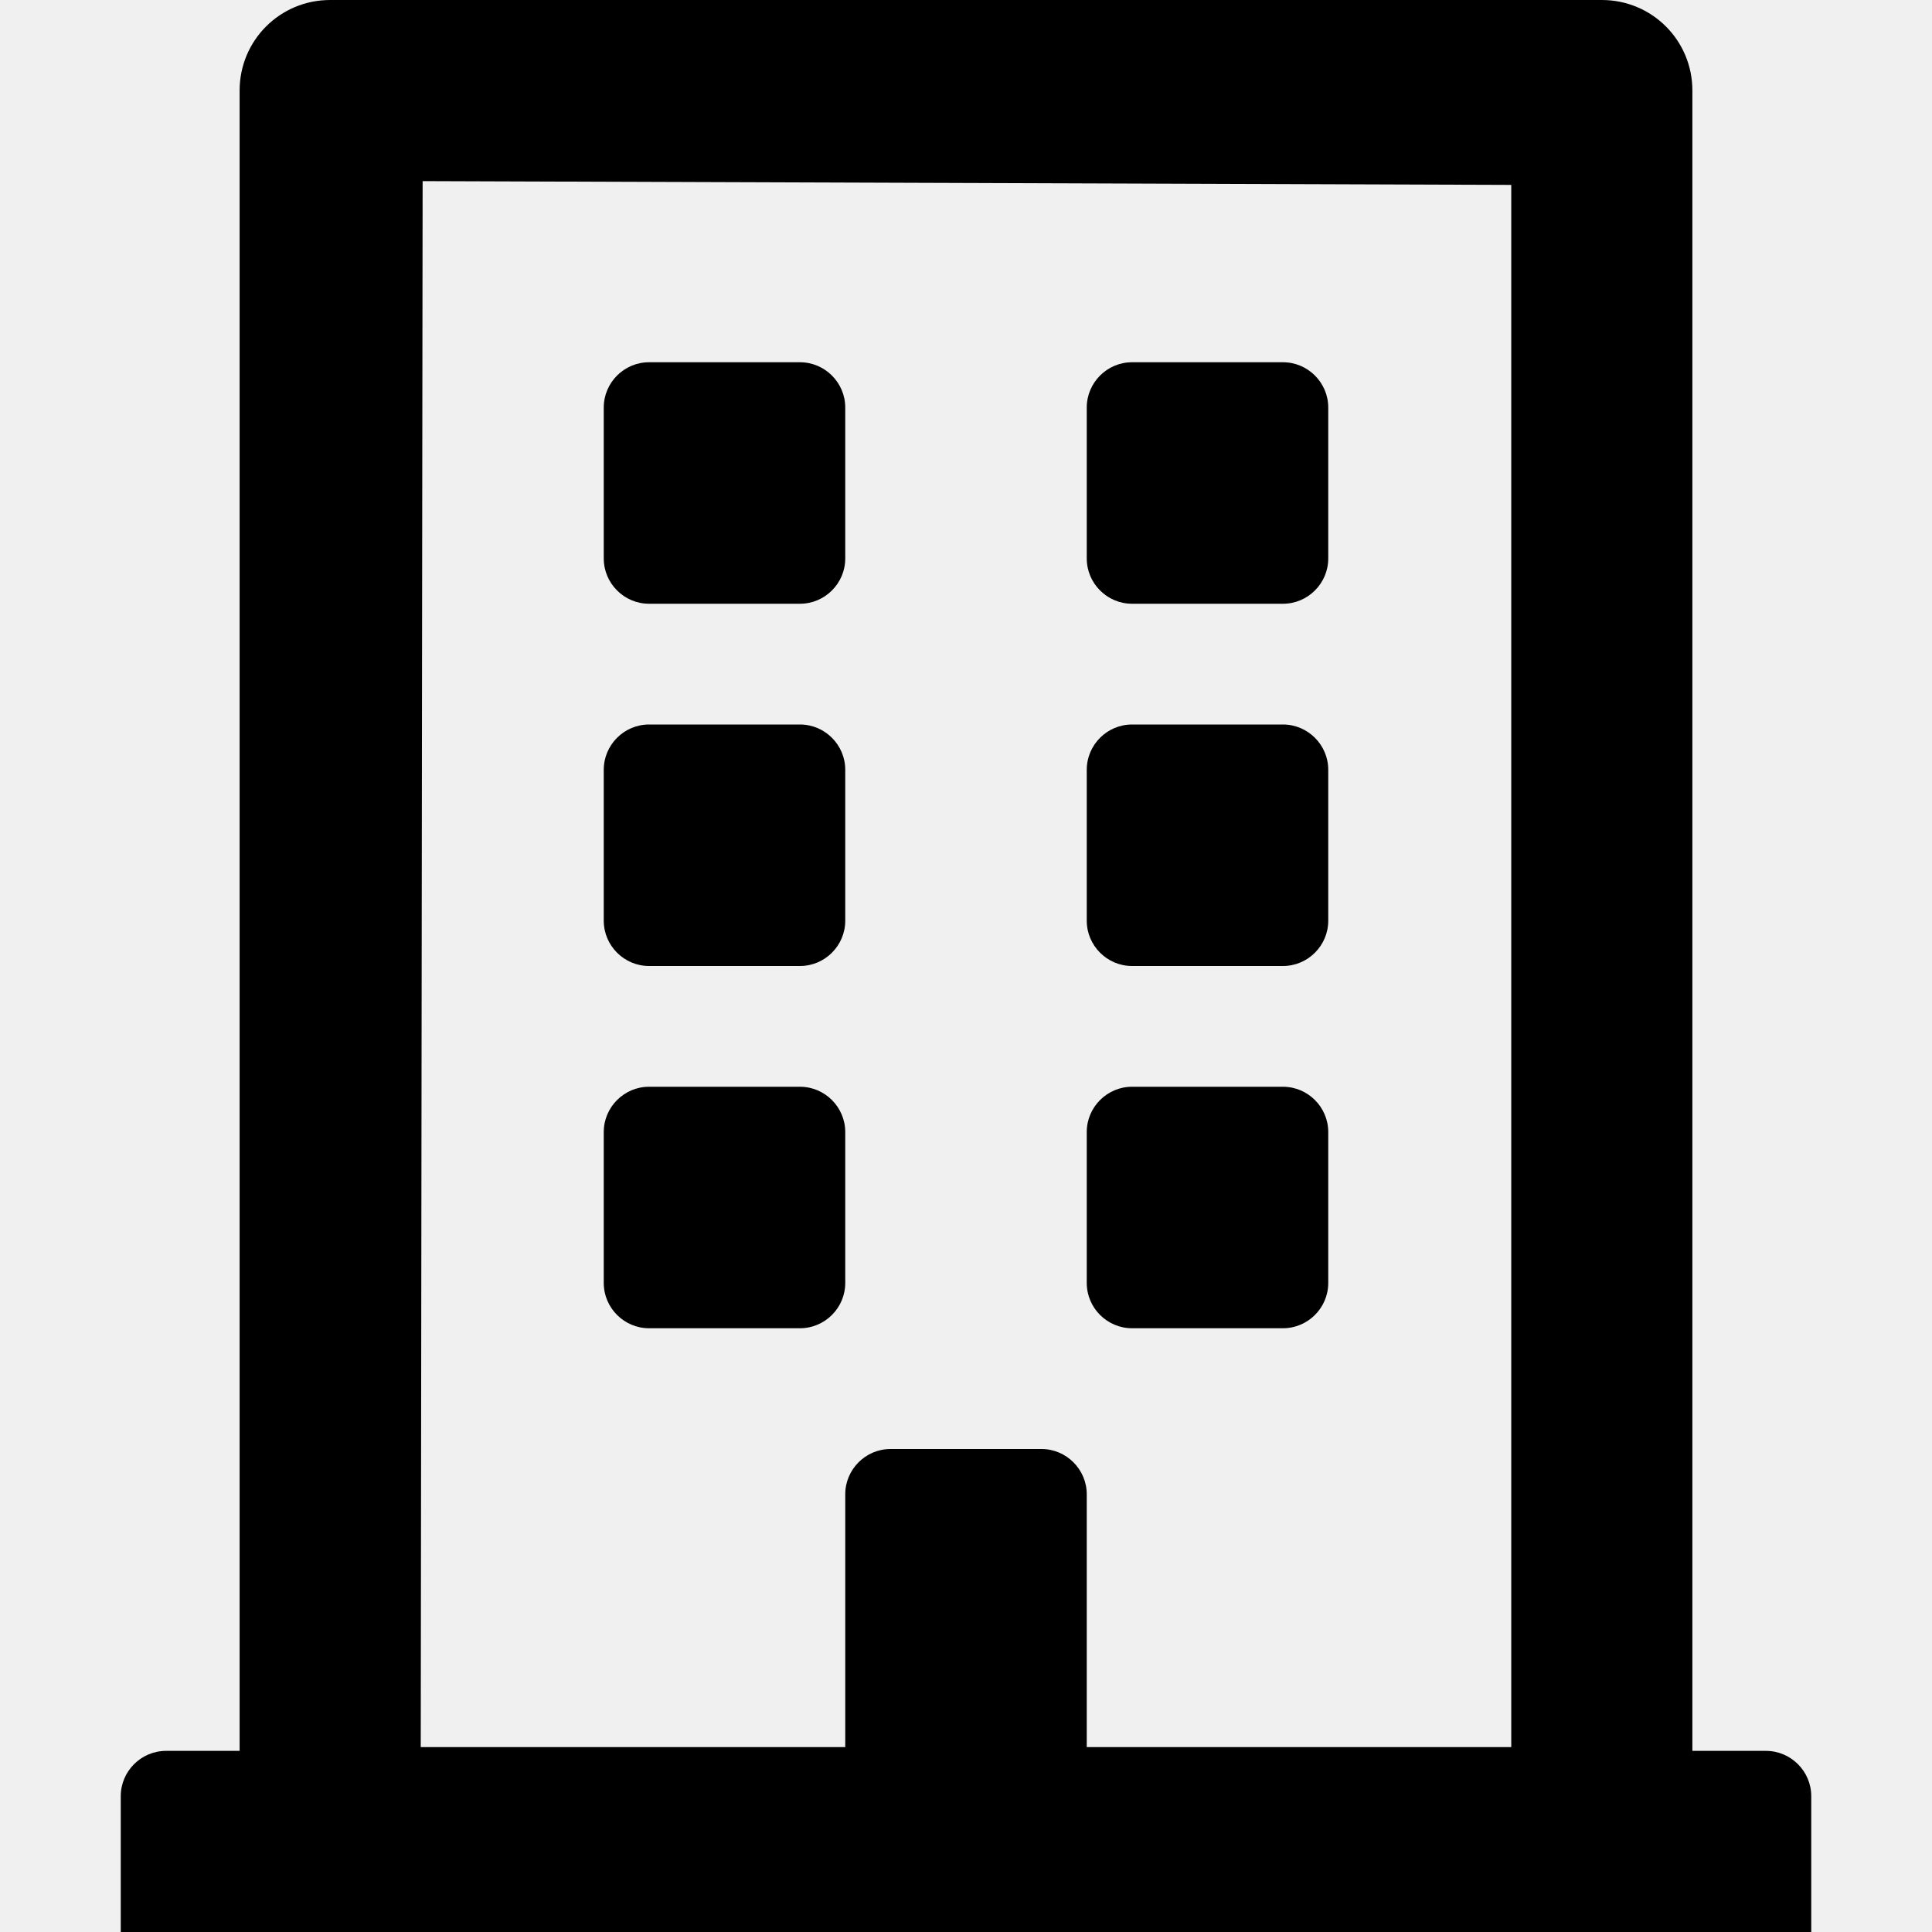
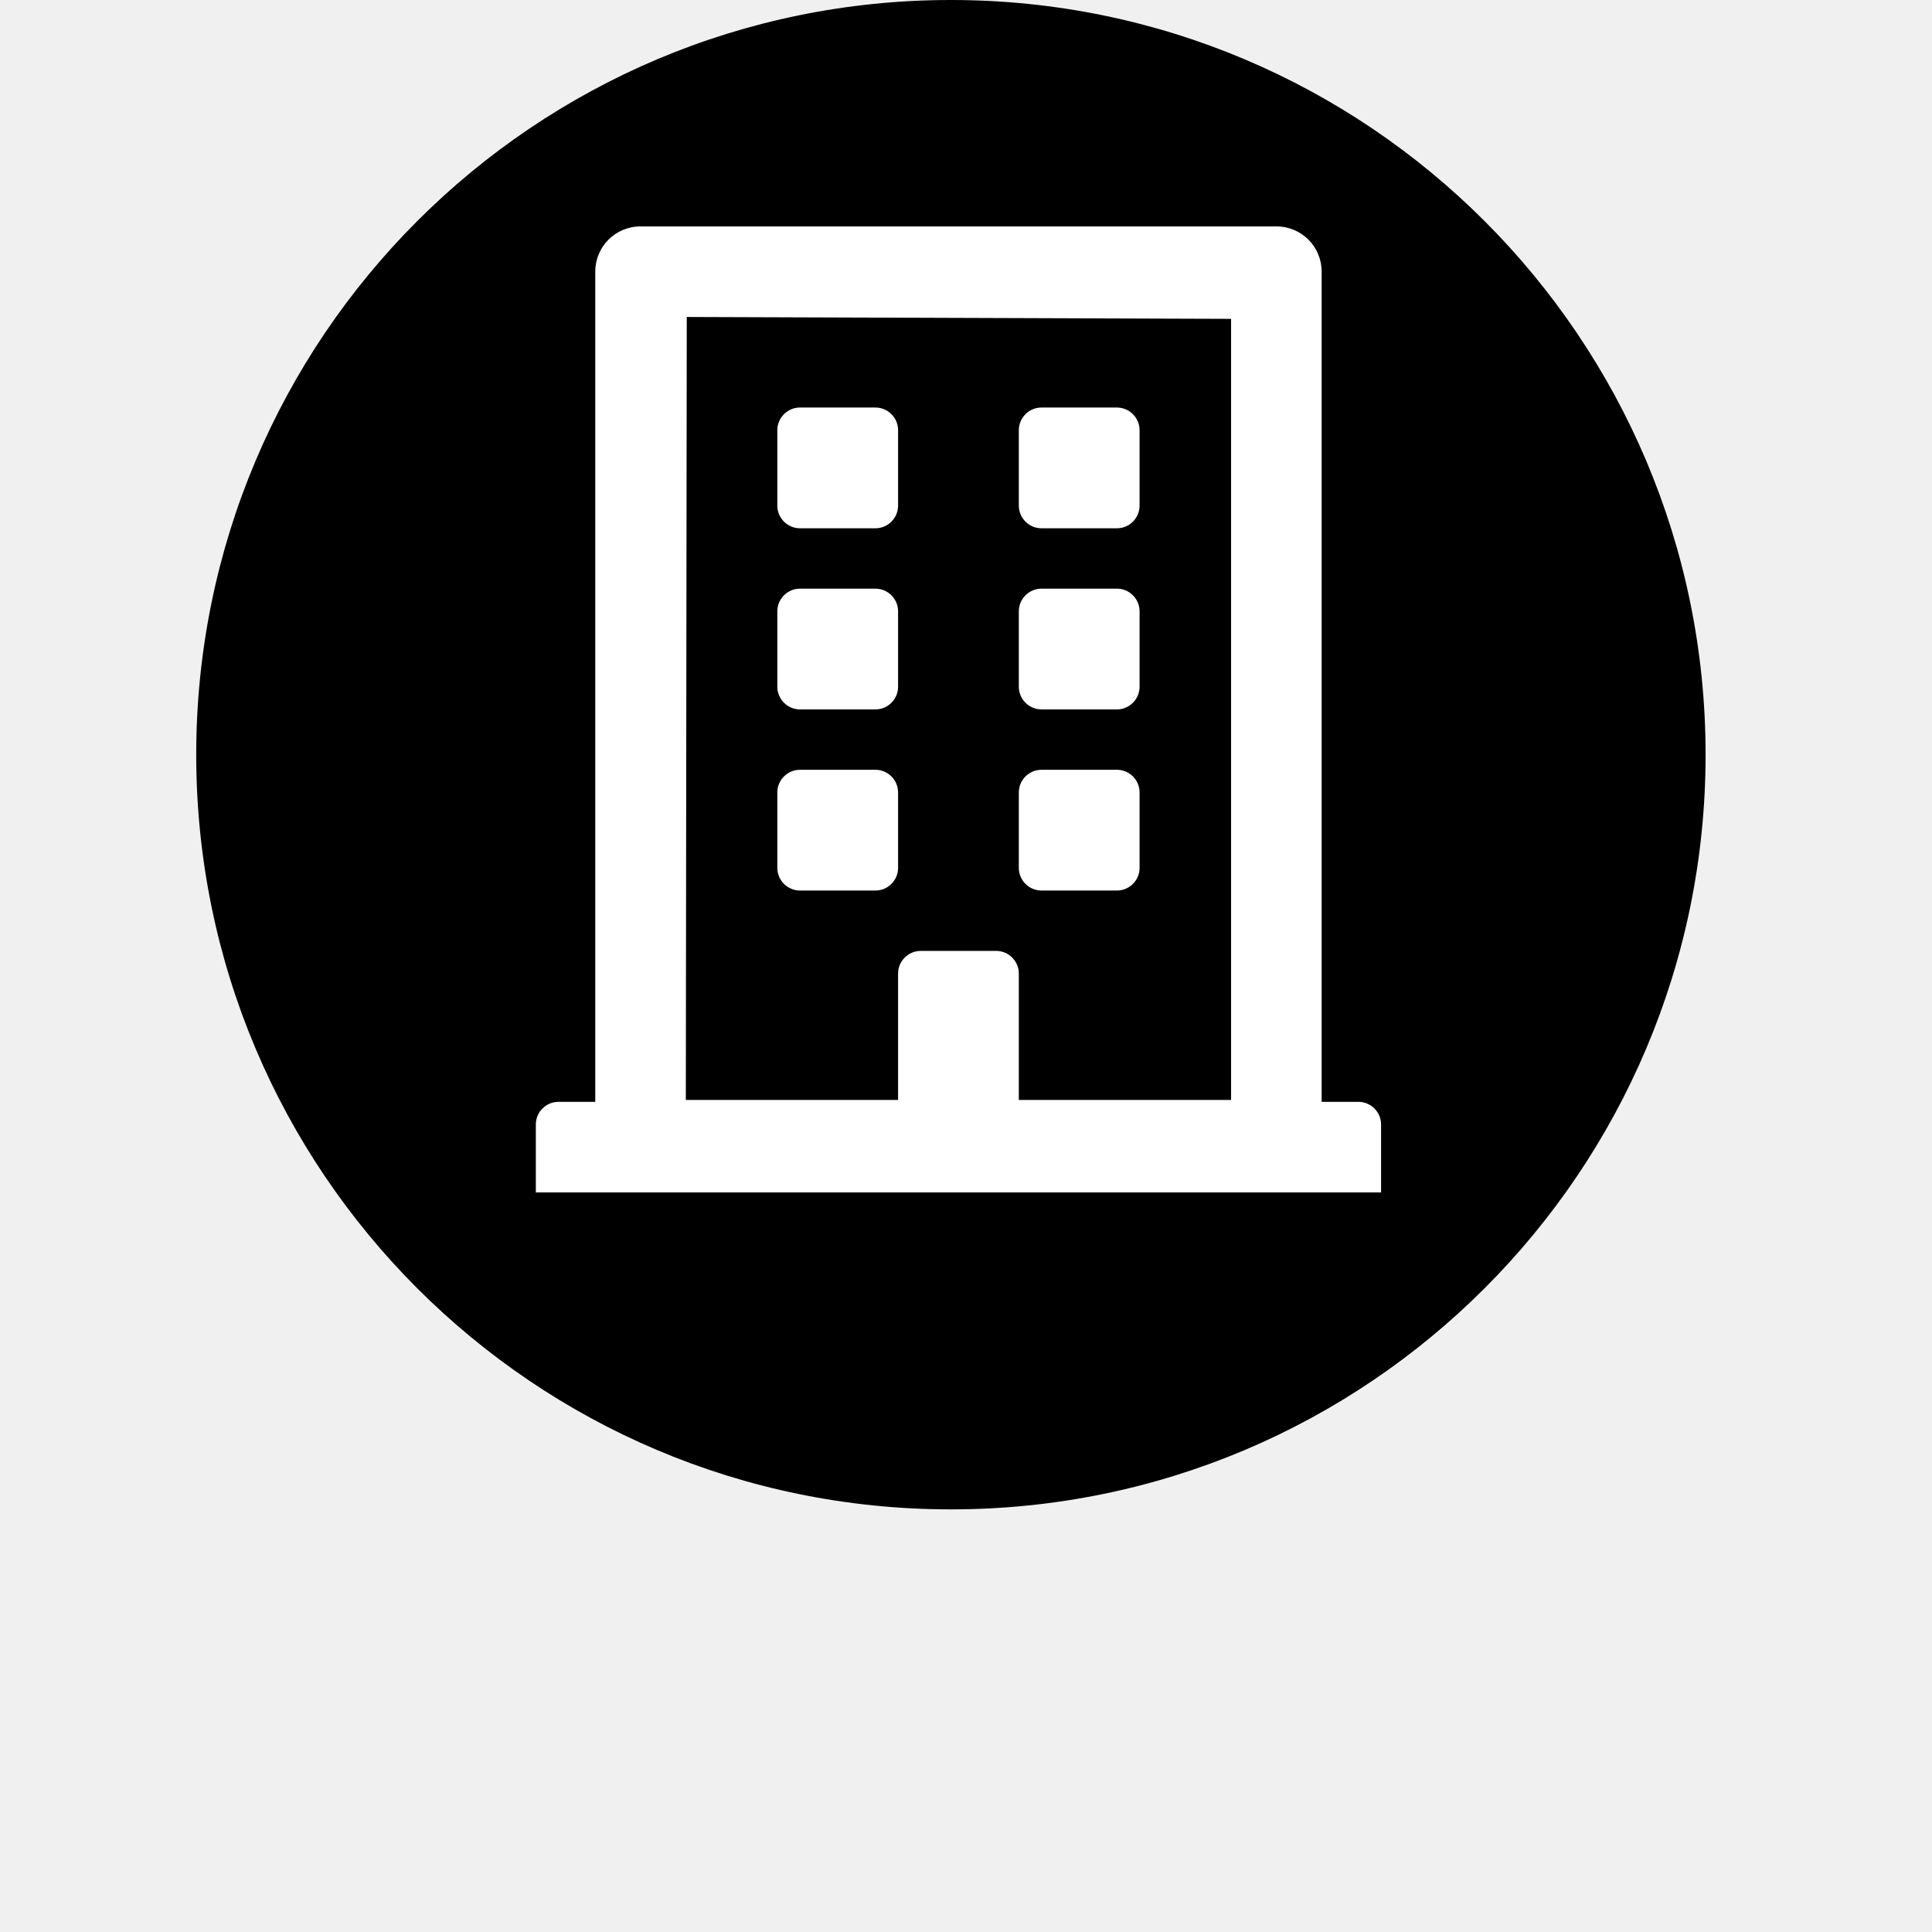
- <svg xmlns="http://www.w3.org/2000/svg" aria-hidden="true" width="24" height="24" viewBox="0 0 448 512">
-   <path d="M128 148v-40c0-6.6 5.4-12 12-12h40c6.6 0 12 5.4 12 12v40c0 6.6-5.4 12-12 12h-40c-6.6 0-12-5.4-12-12zm140 12h40c6.6 0 12-5.4 12-12v-40c0-6.6-5.4-12-12-12h-40c-6.6 0-12 5.4-12 12v40c0 6.6 5.4 12 12 12zm-128 96h40c6.6 0 12-5.4 12-12v-40c0-6.6-5.4-12-12-12h-40c-6.6 0-12 5.4-12 12v40c0 6.6 5.4 12 12 12zm128 0h40c6.6 0 12-5.4 12-12v-40c0-6.6-5.4-12-12-12h-40c-6.6 0-12 5.4-12 12v40c0 6.6 5.4 12 12 12zm-76 84v-40c0-6.6-5.4-12-12-12h-40c-6.6 0-12 5.4-12 12v40c0 6.6 5.4 12 12 12h40c6.6 0 12-5.4 12-12zm76 12h40c6.6 0 12-5.4 12-12v-40c0-6.6-5.4-12-12-12h-40c-6.6 0-12 5.4-12 12v40c0 6.6 5.4 12 12 12zm180 124v36H0v-36c0-6.6 5.4-12 12-12h19.5V24c0-13.3 10.7-24 24-24h337c13.3 0 24 10.7 24 24v440H436c6.6 0 12 5.4 12 12zM79.5 463H192v-67c0-6.6 5.4-12 12-12h40c6.6 0 12 5.4 12 12v67h112.5V49L80 48l-.5 415z" />
+ <svg xmlns="http://www.w3.org/2000/svg" aria-hidden="true" width="34" height="34" viewBox="0 0 448 512">
+   <g>
+     <circle cx="220" cy="200" r="200" fill="dark" />
+     <path d="M128 148v-40c0-6.6 5.4-12 12-12h40c6.6 0 12 5.4 12 12v40c0 6.6-5.4 12-12 12h-40c-6.6 0-12-5.4-12-12zm140 12h40c6.6 0 12-5.4 12-12v-40c0-6.6-5.4-12-12-12h-40c-6.6 0-12 5.4-12 12v40c0 6.6 5.4 12 12 12zm-128 96h40c6.6 0 12-5.4 12-12v-40c0-6.6-5.4-12-12-12h-40c-6.6 0-12 5.4-12 12v40c0 6.6 5.4 12 12 12zm128 0h40c6.6 0 12-5.4 12-12v-40c0-6.6-5.4-12-12-12h-40c-6.6 0-12 5.4-12 12v40c0 6.6 5.4 12 12 12zm-76 84v-40c0-6.6-5.4-12-12-12h-40c-6.6 0-12 5.4-12 12v40c0 6.6 5.4 12 12 12h40c6.6 0 12-5.4 12-12zm76 12h40c6.6 0 12-5.4 12-12v-40c0-6.6-5.4-12-12-12h-40c-6.6 0-12 5.4-12 12v40c0 6.6 5.4 12 12 12zm180 124v36H0v-36c0-6.6 5.4-12 12-12h19.5V24c0-13.3 10.7-24 24-24h337c13.3 0 24 10.7 24 24v440H436c6.6 0 12 5.4 12 12zM79.5 463H192v-67c0-6.6 5.4-12 12-12h40c6.6 0 12 5.4 12 12v67h112.5V49L80 48l-.5 415z" fill="white" transform="translate(110, 60) scale(0.5)" />
+   </g>
</svg>
